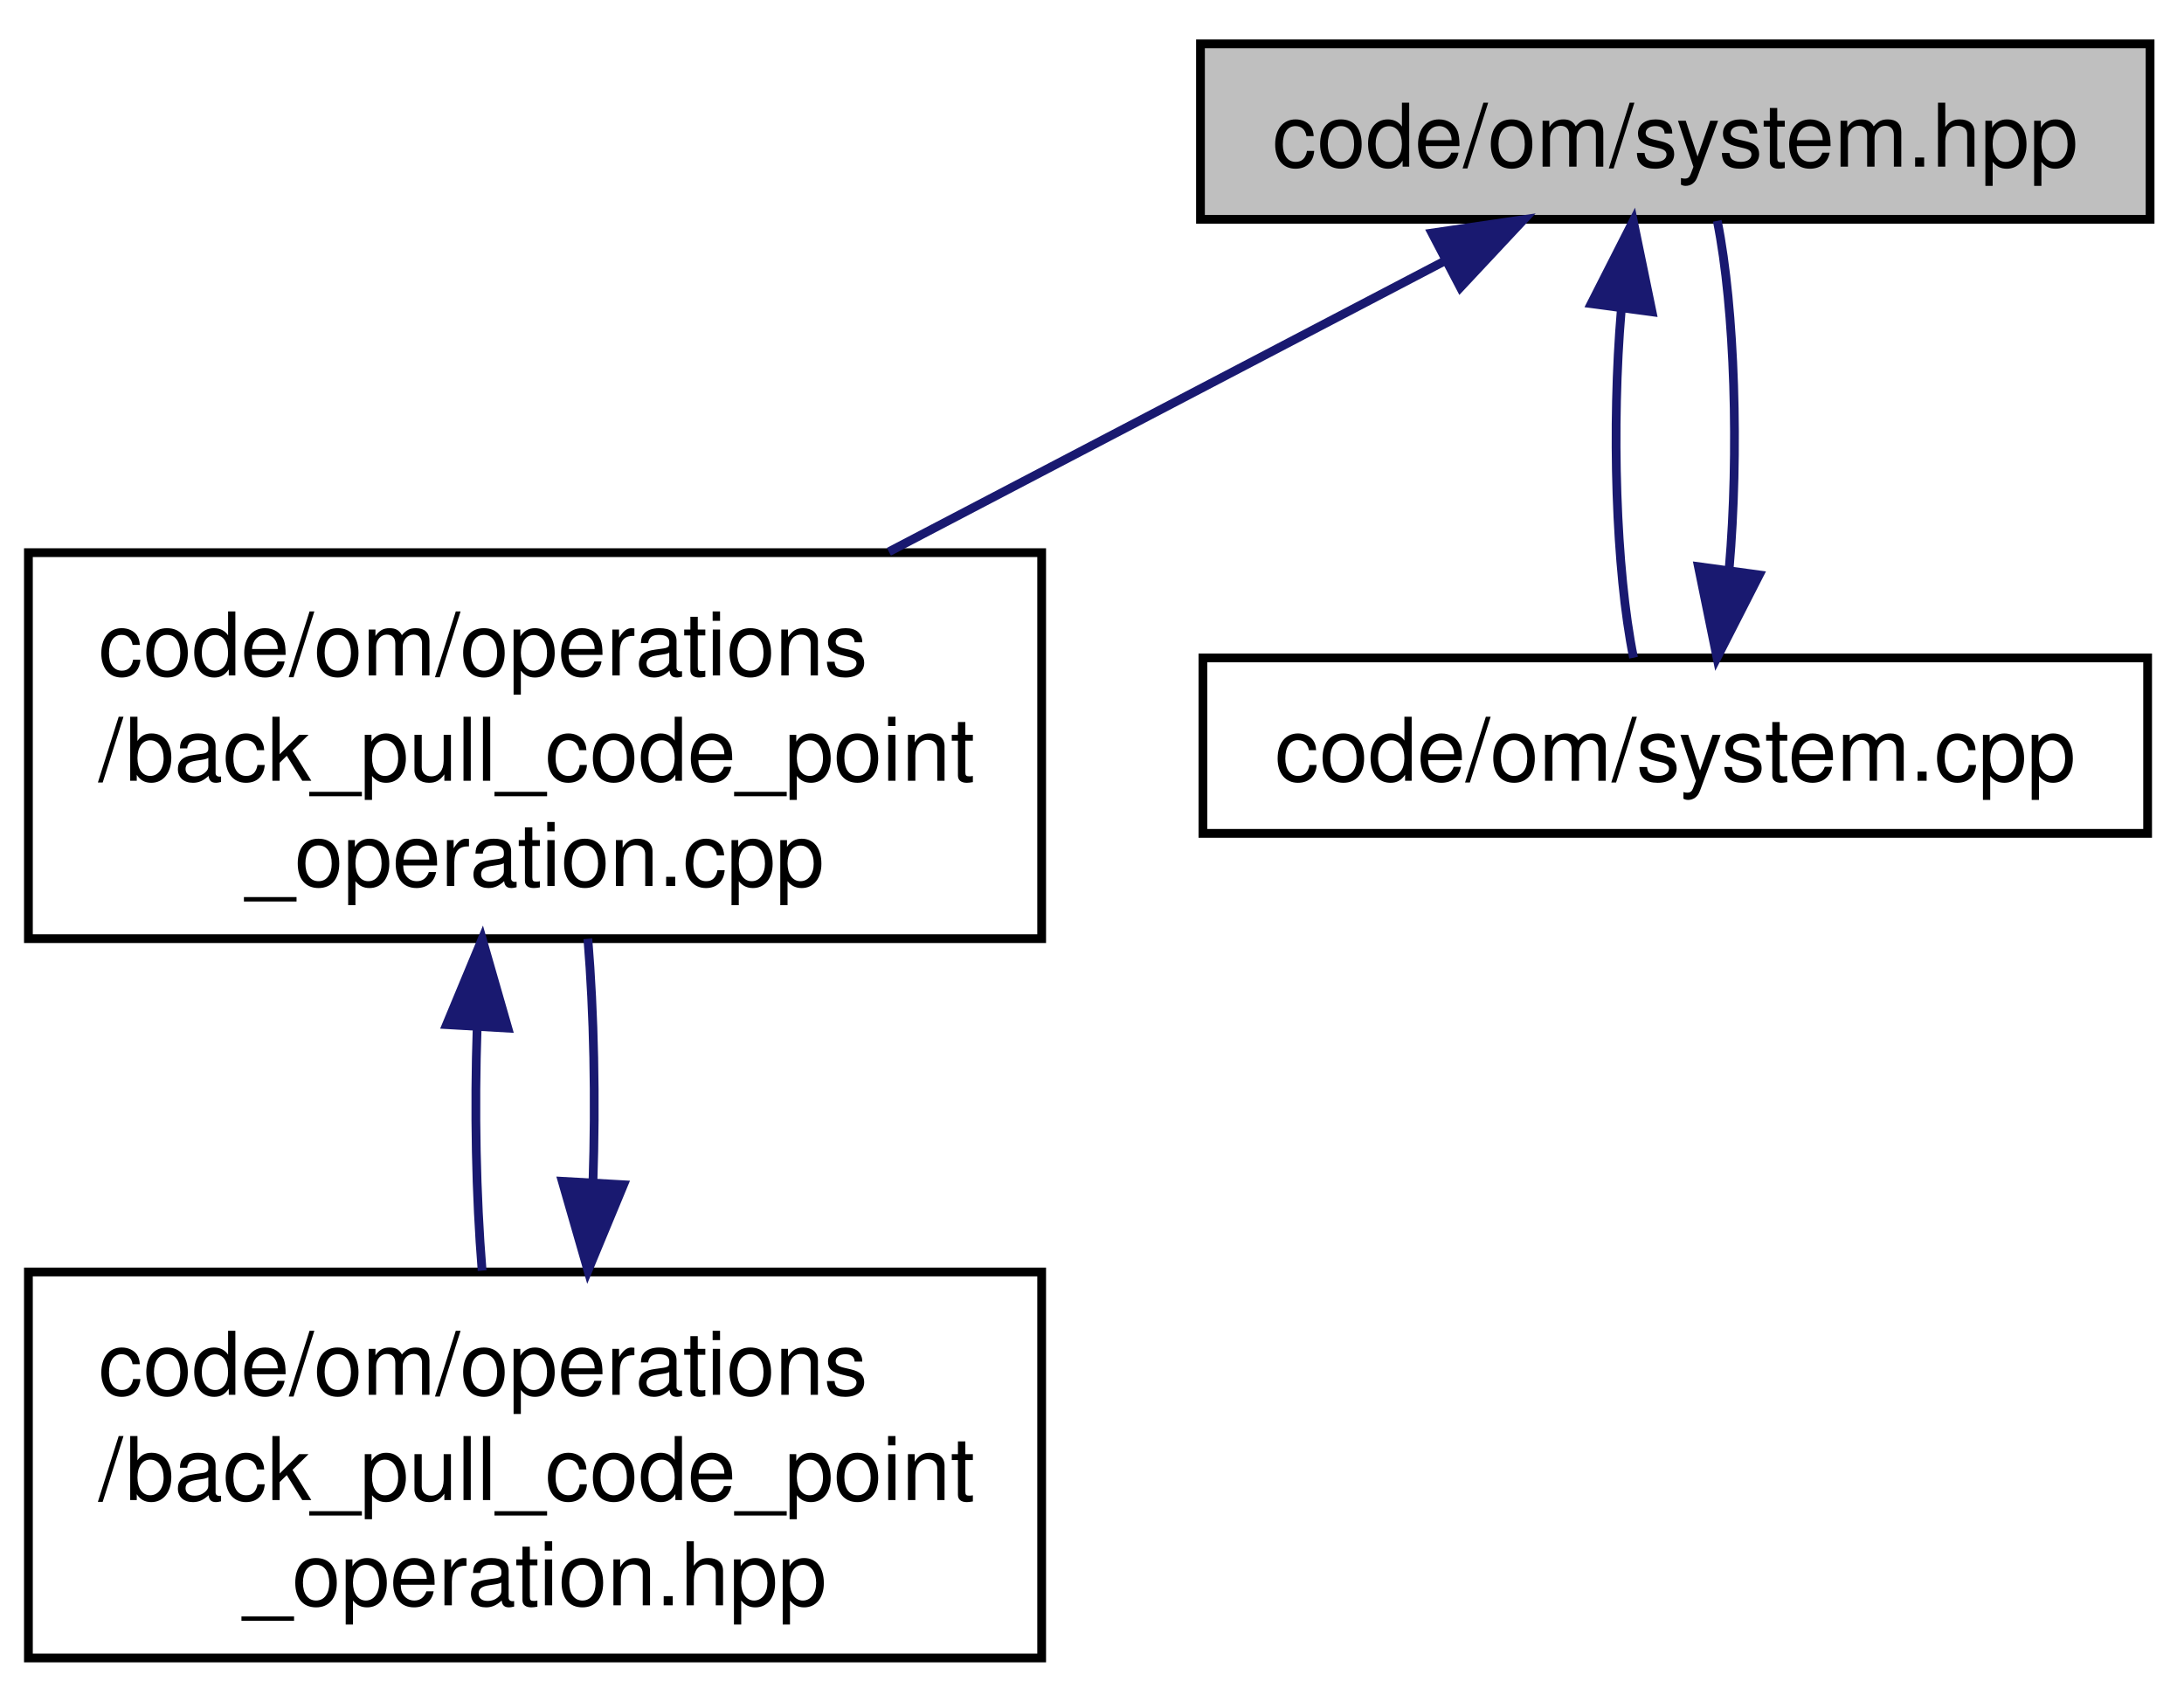
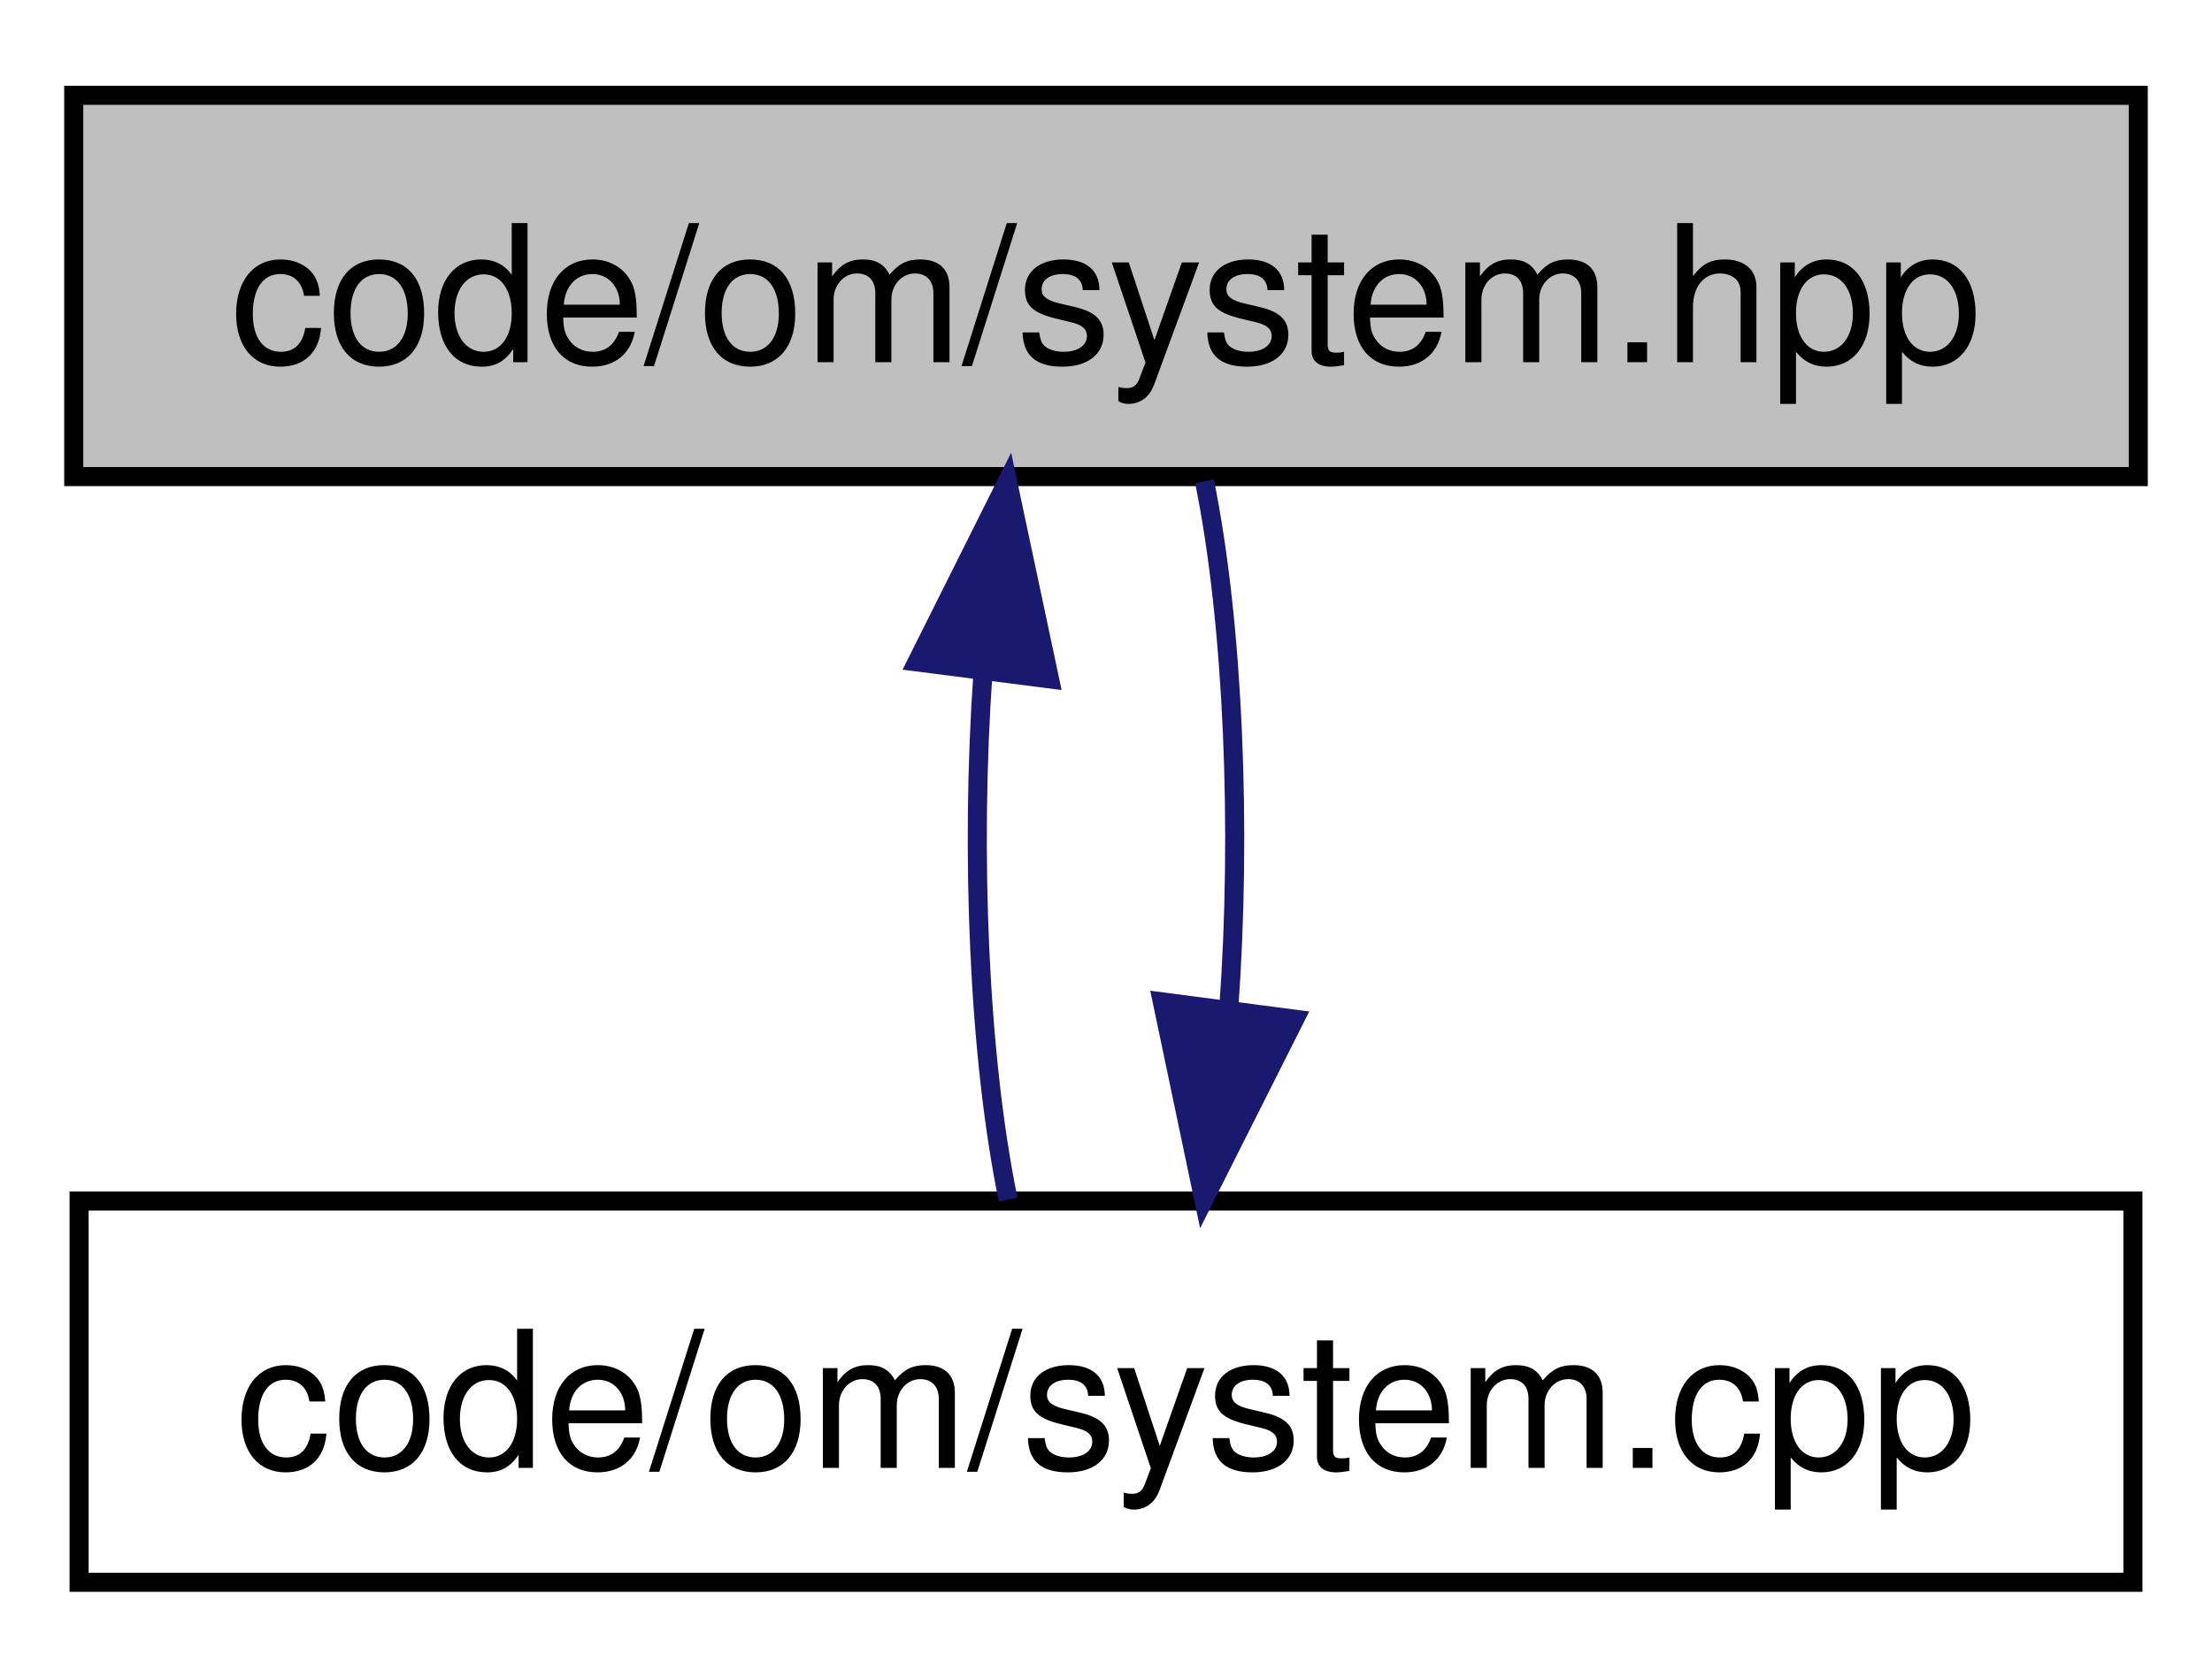
- <svg xmlns="http://www.w3.org/2000/svg" xmlns:xlink="http://www.w3.org/1999/xlink" width="249pt" height="194pt" viewBox="0.00 0.00 249.00 194.00">
-   <g id="graph0" class="graph" transform="scale(1 1) rotate(0) translate(4 190)">
+ <svg xmlns="http://www.w3.org/2000/svg" xmlns:xlink="http://www.w3.org/1999/xlink" width="116pt" height="88pt" viewBox="0.00 0.00 116.00 88.00">
+   <g id="graph0" class="graph" transform="scale(1 1) rotate(0) translate(4 84)">
    <g id="node1" class="node">
-       <polygon fill="#bfbfbf" stroke="black" points="132.867,-165 132.867,-185 241.133,-185 241.133,-165 132.867,-165" />
-       <text text-anchor="middle" x="187" y="-171" font-family="Helvetica,sans-Serif" font-size="10.00">code/om/system.hpp</text>
+       <polygon fill="#bfbfbf" stroke="black" points="-0.133,-59 -0.133,-79 108.133,-79 108.133,-59 -0.133,-59" />
+       <text text-anchor="middle" x="54" y="-65" font-family="Helvetica,sans-Serif" font-size="10.00">code/om/system.hpp</text>
    </g>
    <g id="node2" class="node">
      <g id="a_node2">
-         <a xlink:href="back__pull__code__point__operation_8cpp.html" target="_top" xlink:title="Om source file.">
-           <polygon fill="none" stroke="black" points="-0.761,-83 -0.761,-127 114.761,-127 114.761,-83 -0.761,-83" />
-           <text text-anchor="start" x="7.239" y="-113" font-family="Helvetica,sans-Serif" font-size="10.00">code/om/operations</text>
-           <text text-anchor="start" x="7.239" y="-101" font-family="Helvetica,sans-Serif" font-size="10.00">/back_pull_code_point</text>
-           <text text-anchor="middle" x="57" y="-89" font-family="Helvetica,sans-Serif" font-size="10.00">_operation.cpp</text>
+         <a xlink:href="system_8cpp.html" target="_top" xlink:title="Om source file.">
+           <polygon fill="none" stroke="black" points="0.148,-1 0.148,-21 107.852,-21 107.852,-1 0.148,-1" />
+           <text text-anchor="middle" x="54" y="-7" font-family="Helvetica,sans-Serif" font-size="10.00">code/om/system.cpp</text>
        </a>
      </g>
    </g>
    <g id="edge1" class="edge">
-       <path fill="none" stroke="midnightblue" d="M160.861,-160.327C142.663,-150.809 118.045,-137.931 97.344,-127.103" />
-       <polygon fill="midnightblue" stroke="midnightblue" points="159.254,-163.436 169.737,-164.97 162.498,-157.234 159.254,-163.436" />
-     </g>
-     <g id="node4" class="node">
-       <g id="a_node4">
-         <a xlink:href="system_8cpp.html" target="_top" xlink:title="Om source file.">
-           <polygon fill="none" stroke="black" points="133.148,-95 133.148,-115 240.852,-115 240.852,-95 133.148,-95" />
-           <text text-anchor="middle" x="187" y="-101" font-family="Helvetica,sans-Serif" font-size="10.00">code/om/system.cpp</text>
-         </a>
-       </g>
-     </g>
-     <g id="edge4" class="edge">
-       <path fill="none" stroke="midnightblue" d="M180.833,-154.557C179.726,-141.557 180.195,-125.057 182.241,-115.025" />
-       <polygon fill="midnightblue" stroke="midnightblue" points="177.412,-155.384 182.211,-164.829 184.35,-154.453 177.412,-155.384" />
-     </g>
-     <g id="node3" class="node">
-       <g id="a_node3">
-         <a xlink:href="back__pull__code__point__operation_8hpp.html" target="_top" xlink:title="Om header file.">
-           <polygon fill="none" stroke="black" points="-0.761,-1 -0.761,-45 114.761,-45 114.761,-1 -0.761,-1" />
-           <text text-anchor="start" x="7.239" y="-31" font-family="Helvetica,sans-Serif" font-size="10.00">code/om/operations</text>
-           <text text-anchor="start" x="7.239" y="-19" font-family="Helvetica,sans-Serif" font-size="10.00">/back_pull_code_point</text>
-           <text text-anchor="middle" x="57" y="-7" font-family="Helvetica,sans-Serif" font-size="10.00">_operation.hpp</text>
-         </a>
-       </g>
+       <path fill="none" stroke="midnightblue" d="M47.549,-48.706C46.886,-39.338 47.326,-28.526 48.869,-21.075" />
+       <polygon fill="midnightblue" stroke="midnightblue" points="44.093,-49.278 48.834,-58.753 51.037,-48.389 44.093,-49.278" />
    </g>
    <g id="edge2" class="edge">
-       <path fill="none" stroke="midnightblue" d="M50.401,-72.896C50.081,-63.609 50.27,-53.648 50.965,-45.156" />
-       <polygon fill="midnightblue" stroke="midnightblue" points="46.912,-73.197 50.977,-82.981 53.901,-72.798 46.912,-73.197" />
-     </g>
-     <g id="edge3" class="edge">
-       <path fill="none" stroke="midnightblue" d="M63.605,-55.254C63.918,-64.548 63.724,-74.505 63.023,-82.981" />
-       <polygon fill="midnightblue" stroke="midnightblue" points="67.093,-54.943 63.035,-45.156 60.104,-55.338 67.093,-54.943" />
-     </g>
-     <g id="edge5" class="edge">
-       <path fill="none" stroke="midnightblue" d="M193.151,-125.256C194.273,-138.222 193.819,-154.735 191.789,-164.829" />
-       <polygon fill="midnightblue" stroke="midnightblue" points="196.575,-124.462 191.759,-115.025 189.639,-125.406 196.575,-124.462" />
+       <path fill="none" stroke="midnightblue" d="M60.436,-31.078C61.116,-40.424 60.692,-51.25 59.166,-58.753" />
+       <polygon fill="midnightblue" stroke="midnightblue" points="63.895,-30.538 59.131,-21.075 56.954,-31.444 63.895,-30.538" />
    </g>
  </g>
</svg>
